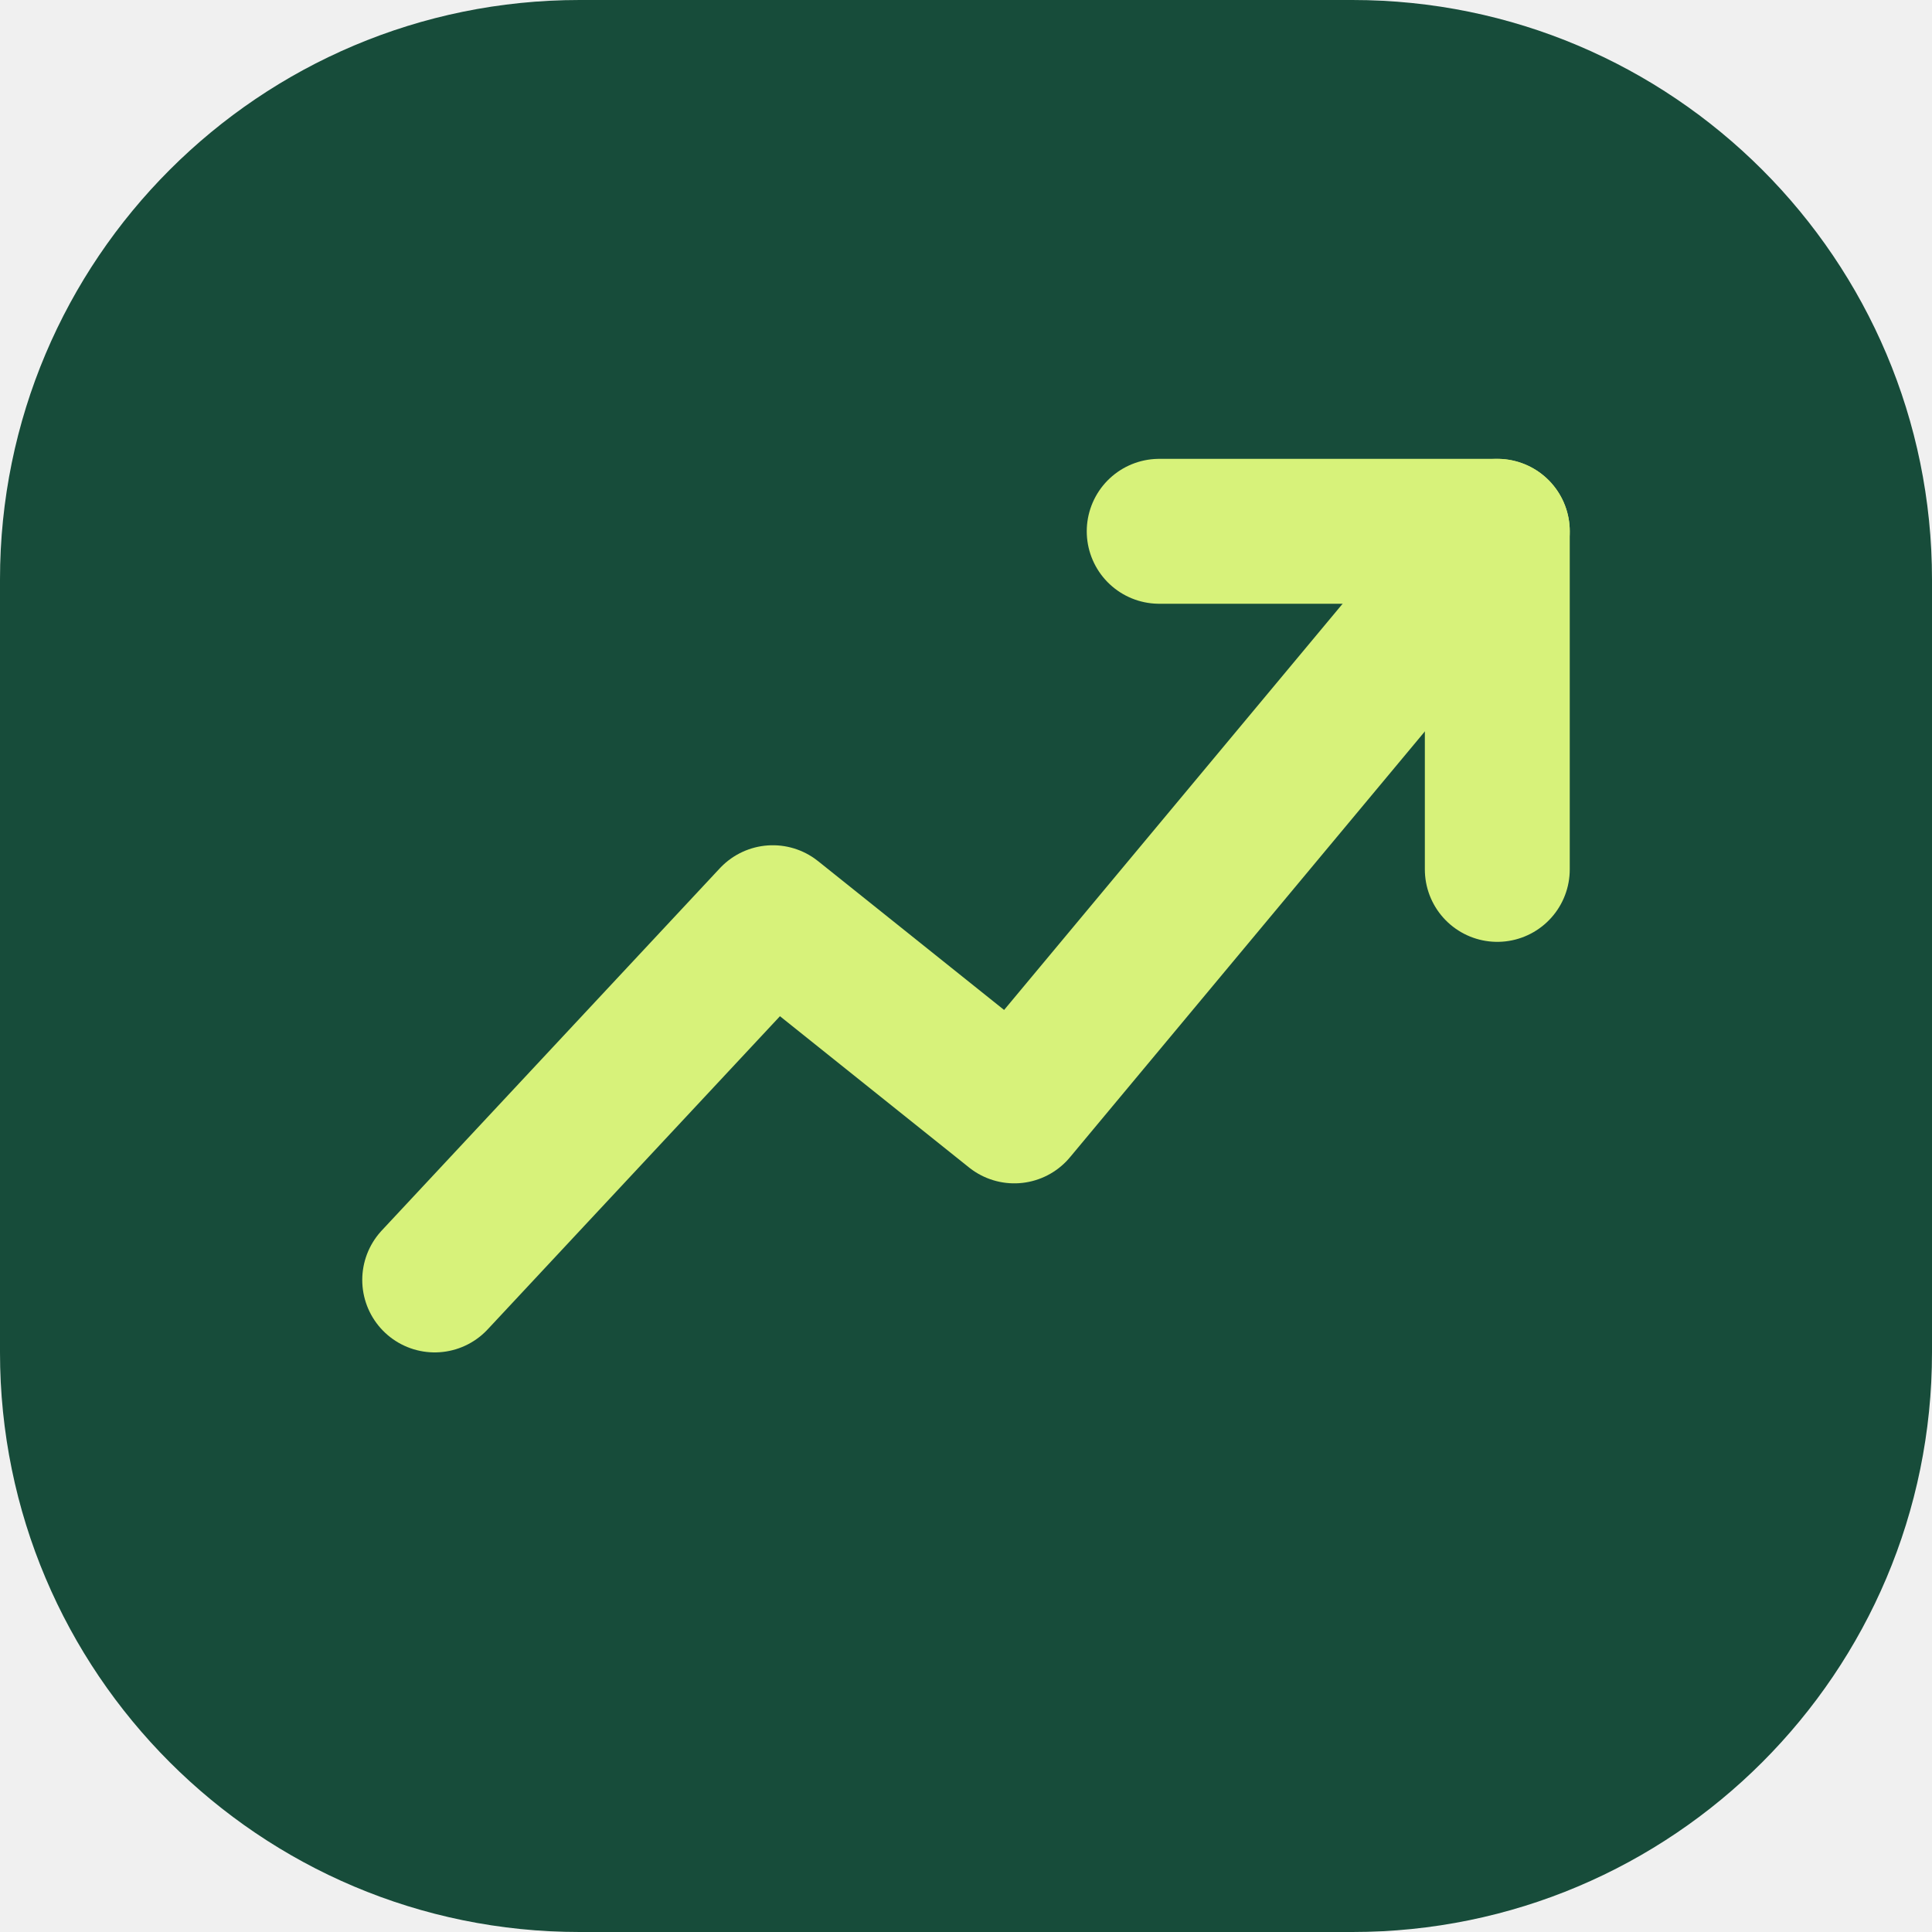
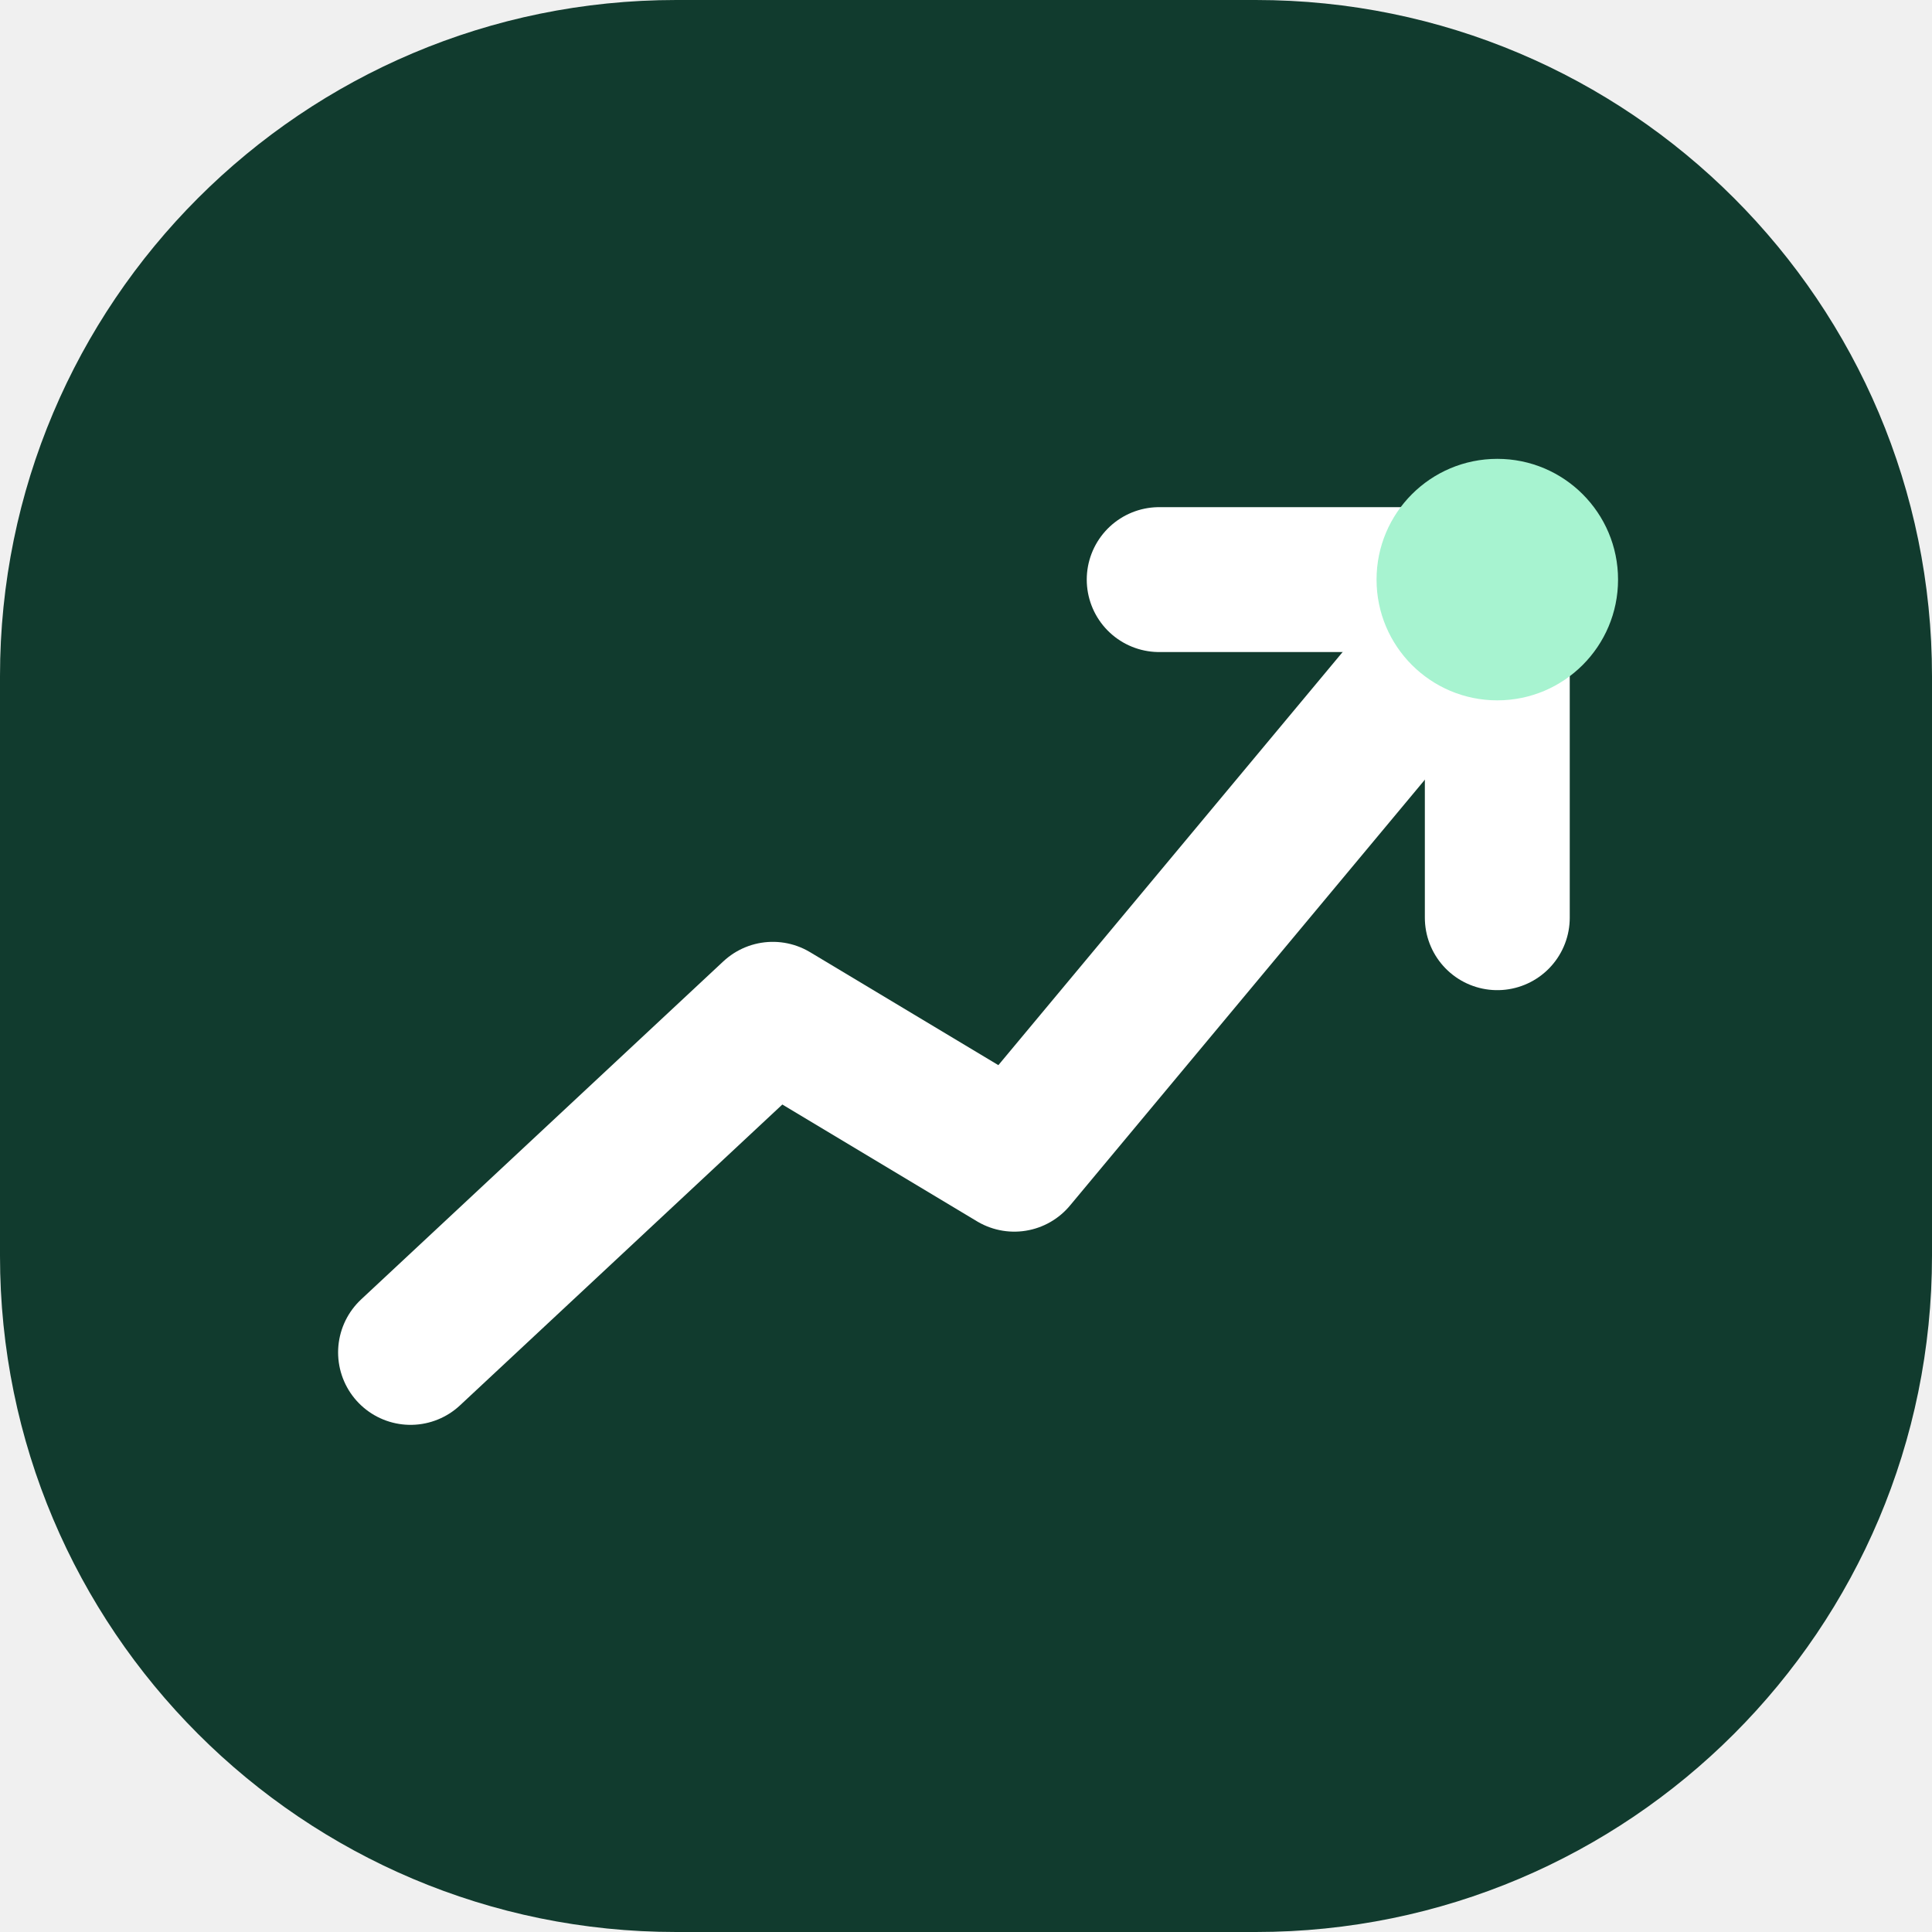
<svg xmlns="http://www.w3.org/2000/svg" viewBox="0 0 40 40" fill="none">
-   <rect width="40" height="40" rx="12" fill="#174C3A" />
-   <path d="M9 26.5 16 19l5 4 10-12" stroke="#D7F27A" stroke-linecap="round" stroke-linejoin="round" stroke-width="3" />
-   <path d="M24 11h7v7" stroke="#D7F27A" stroke-linecap="round" stroke-linejoin="round" stroke-width="3" />
+   <rect width="40" height="40" rx="14" fill="#113B2E" />
+   <path d="M8.5 28 16 21l5 3 10-12" stroke="#fff" stroke-linecap="round" stroke-linejoin="round" stroke-width="3" />
+   <path d="M24 12h7v7" stroke="#fff" stroke-linecap="round" stroke-linejoin="round" stroke-width="3" />
+   <circle cx="31" cy="12" r="2.5" fill="#A7F3D0" />
</svg>
